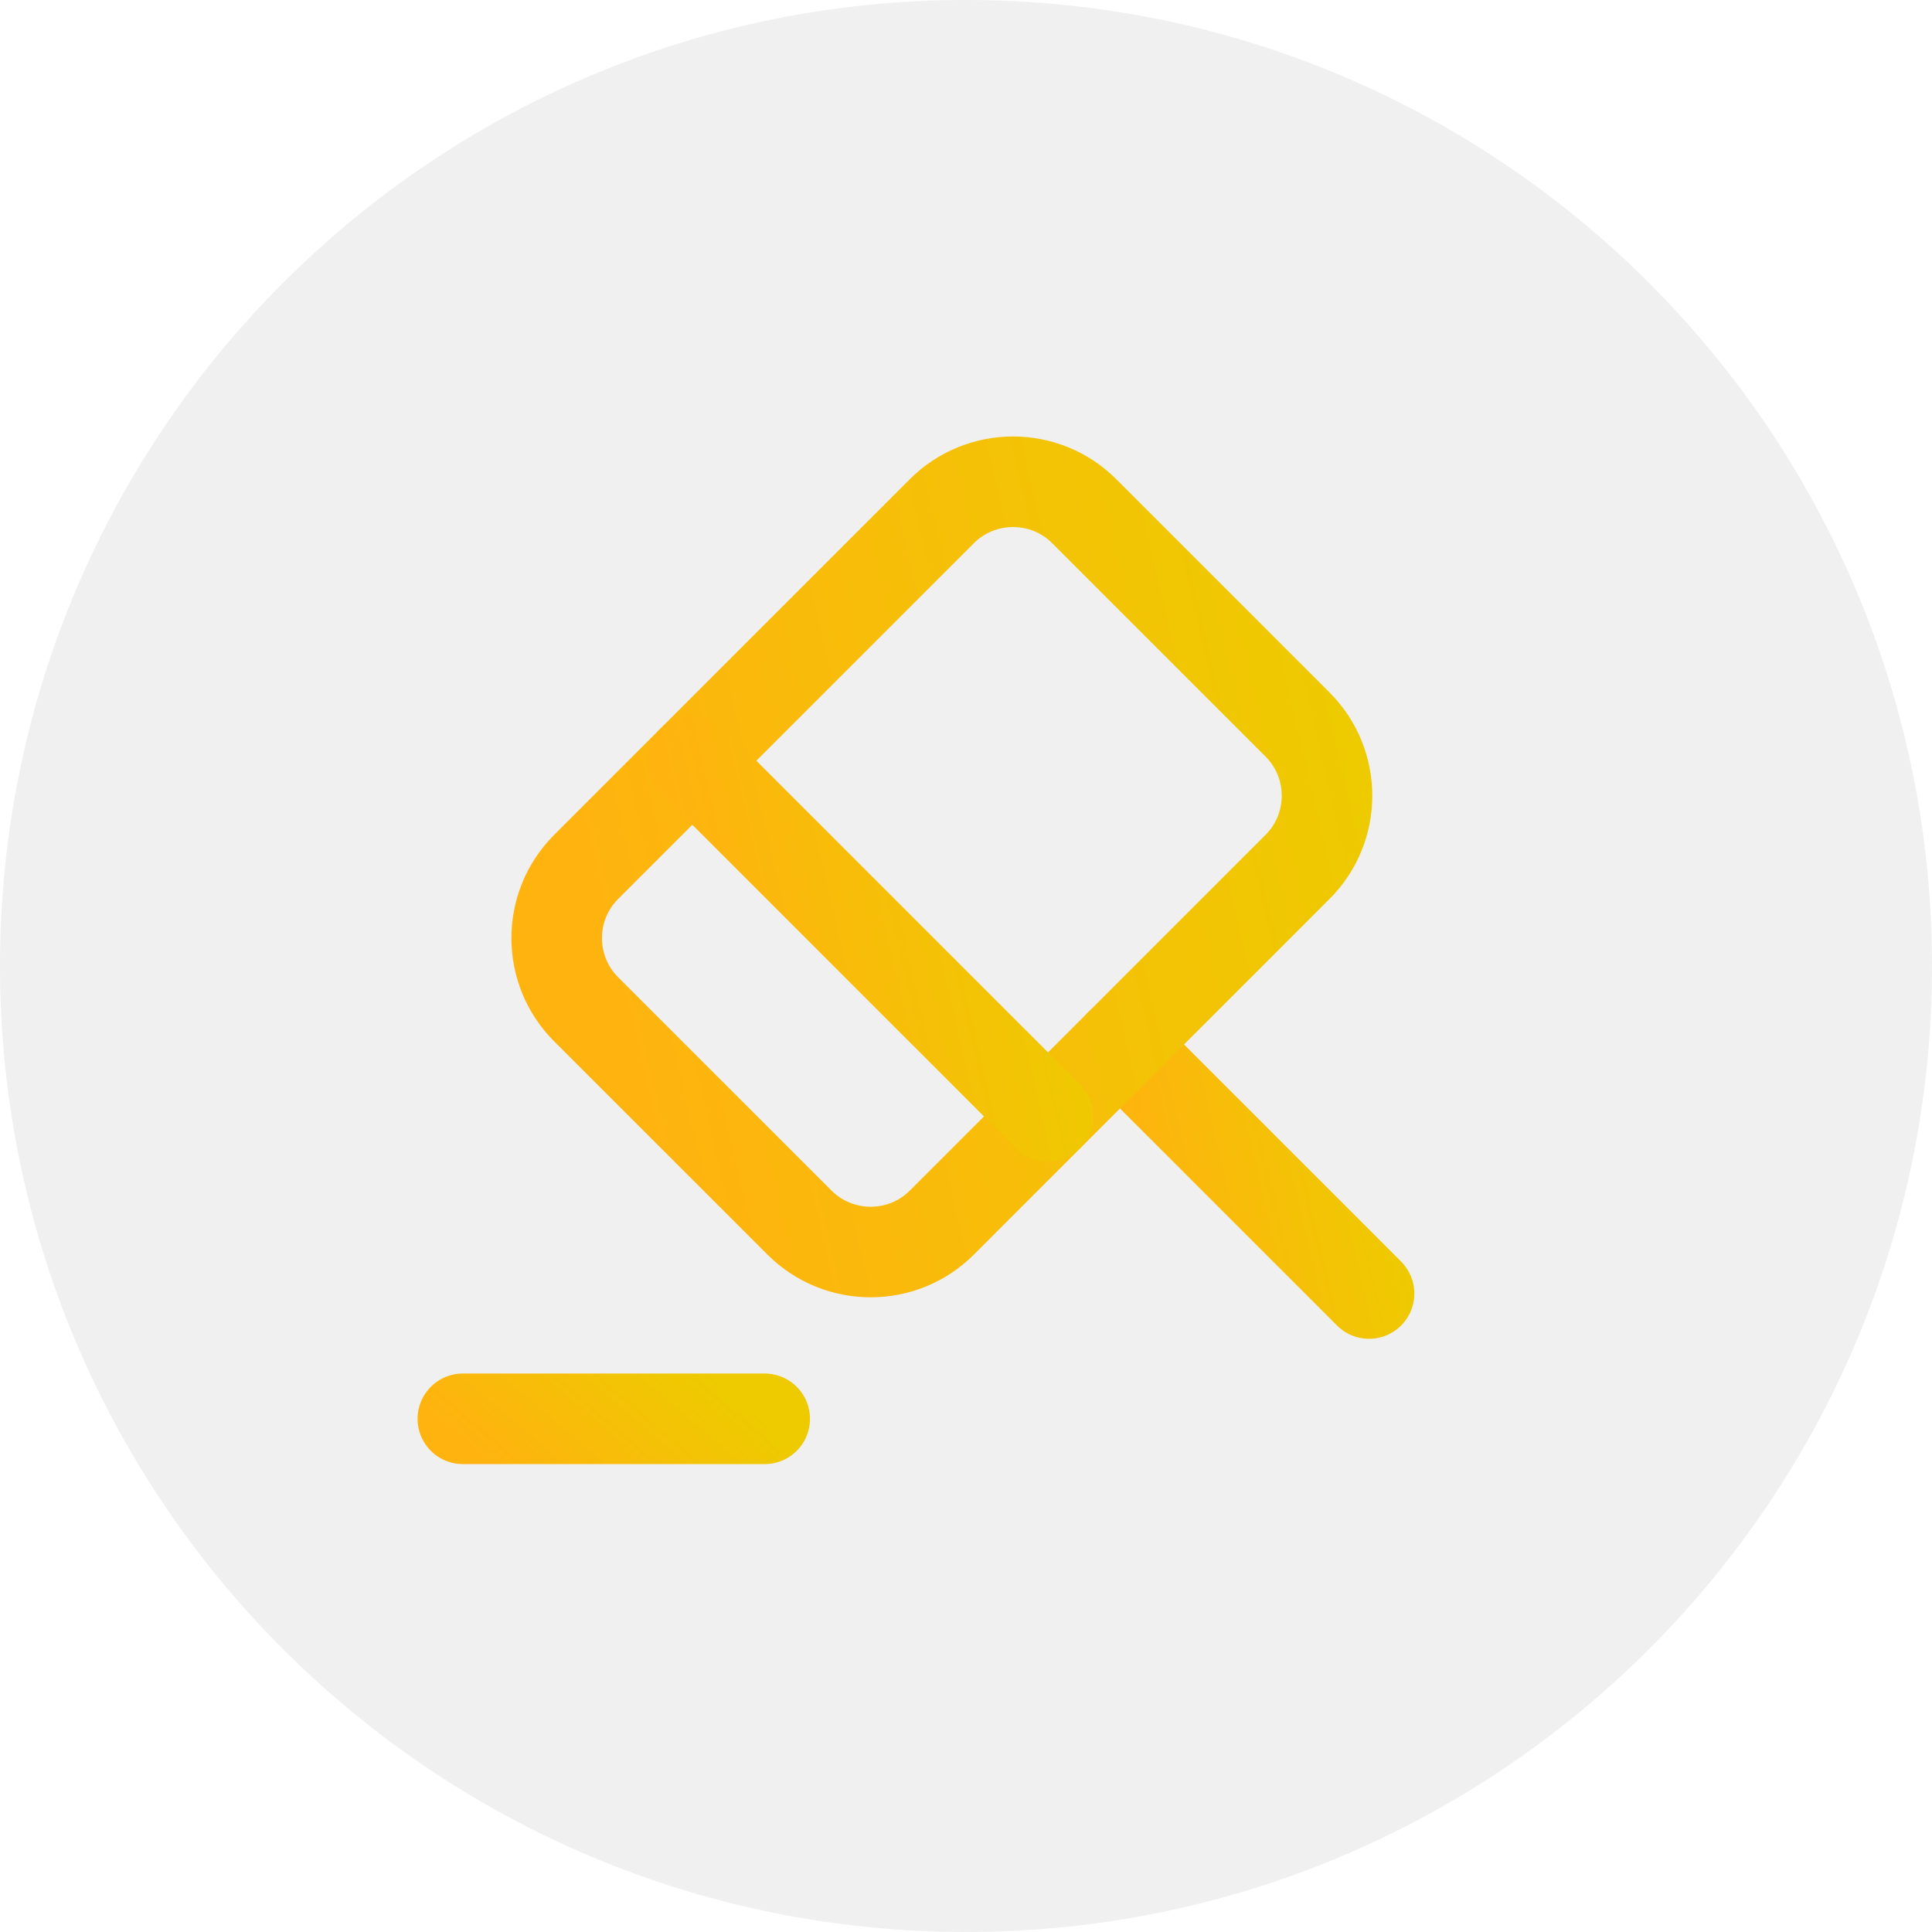
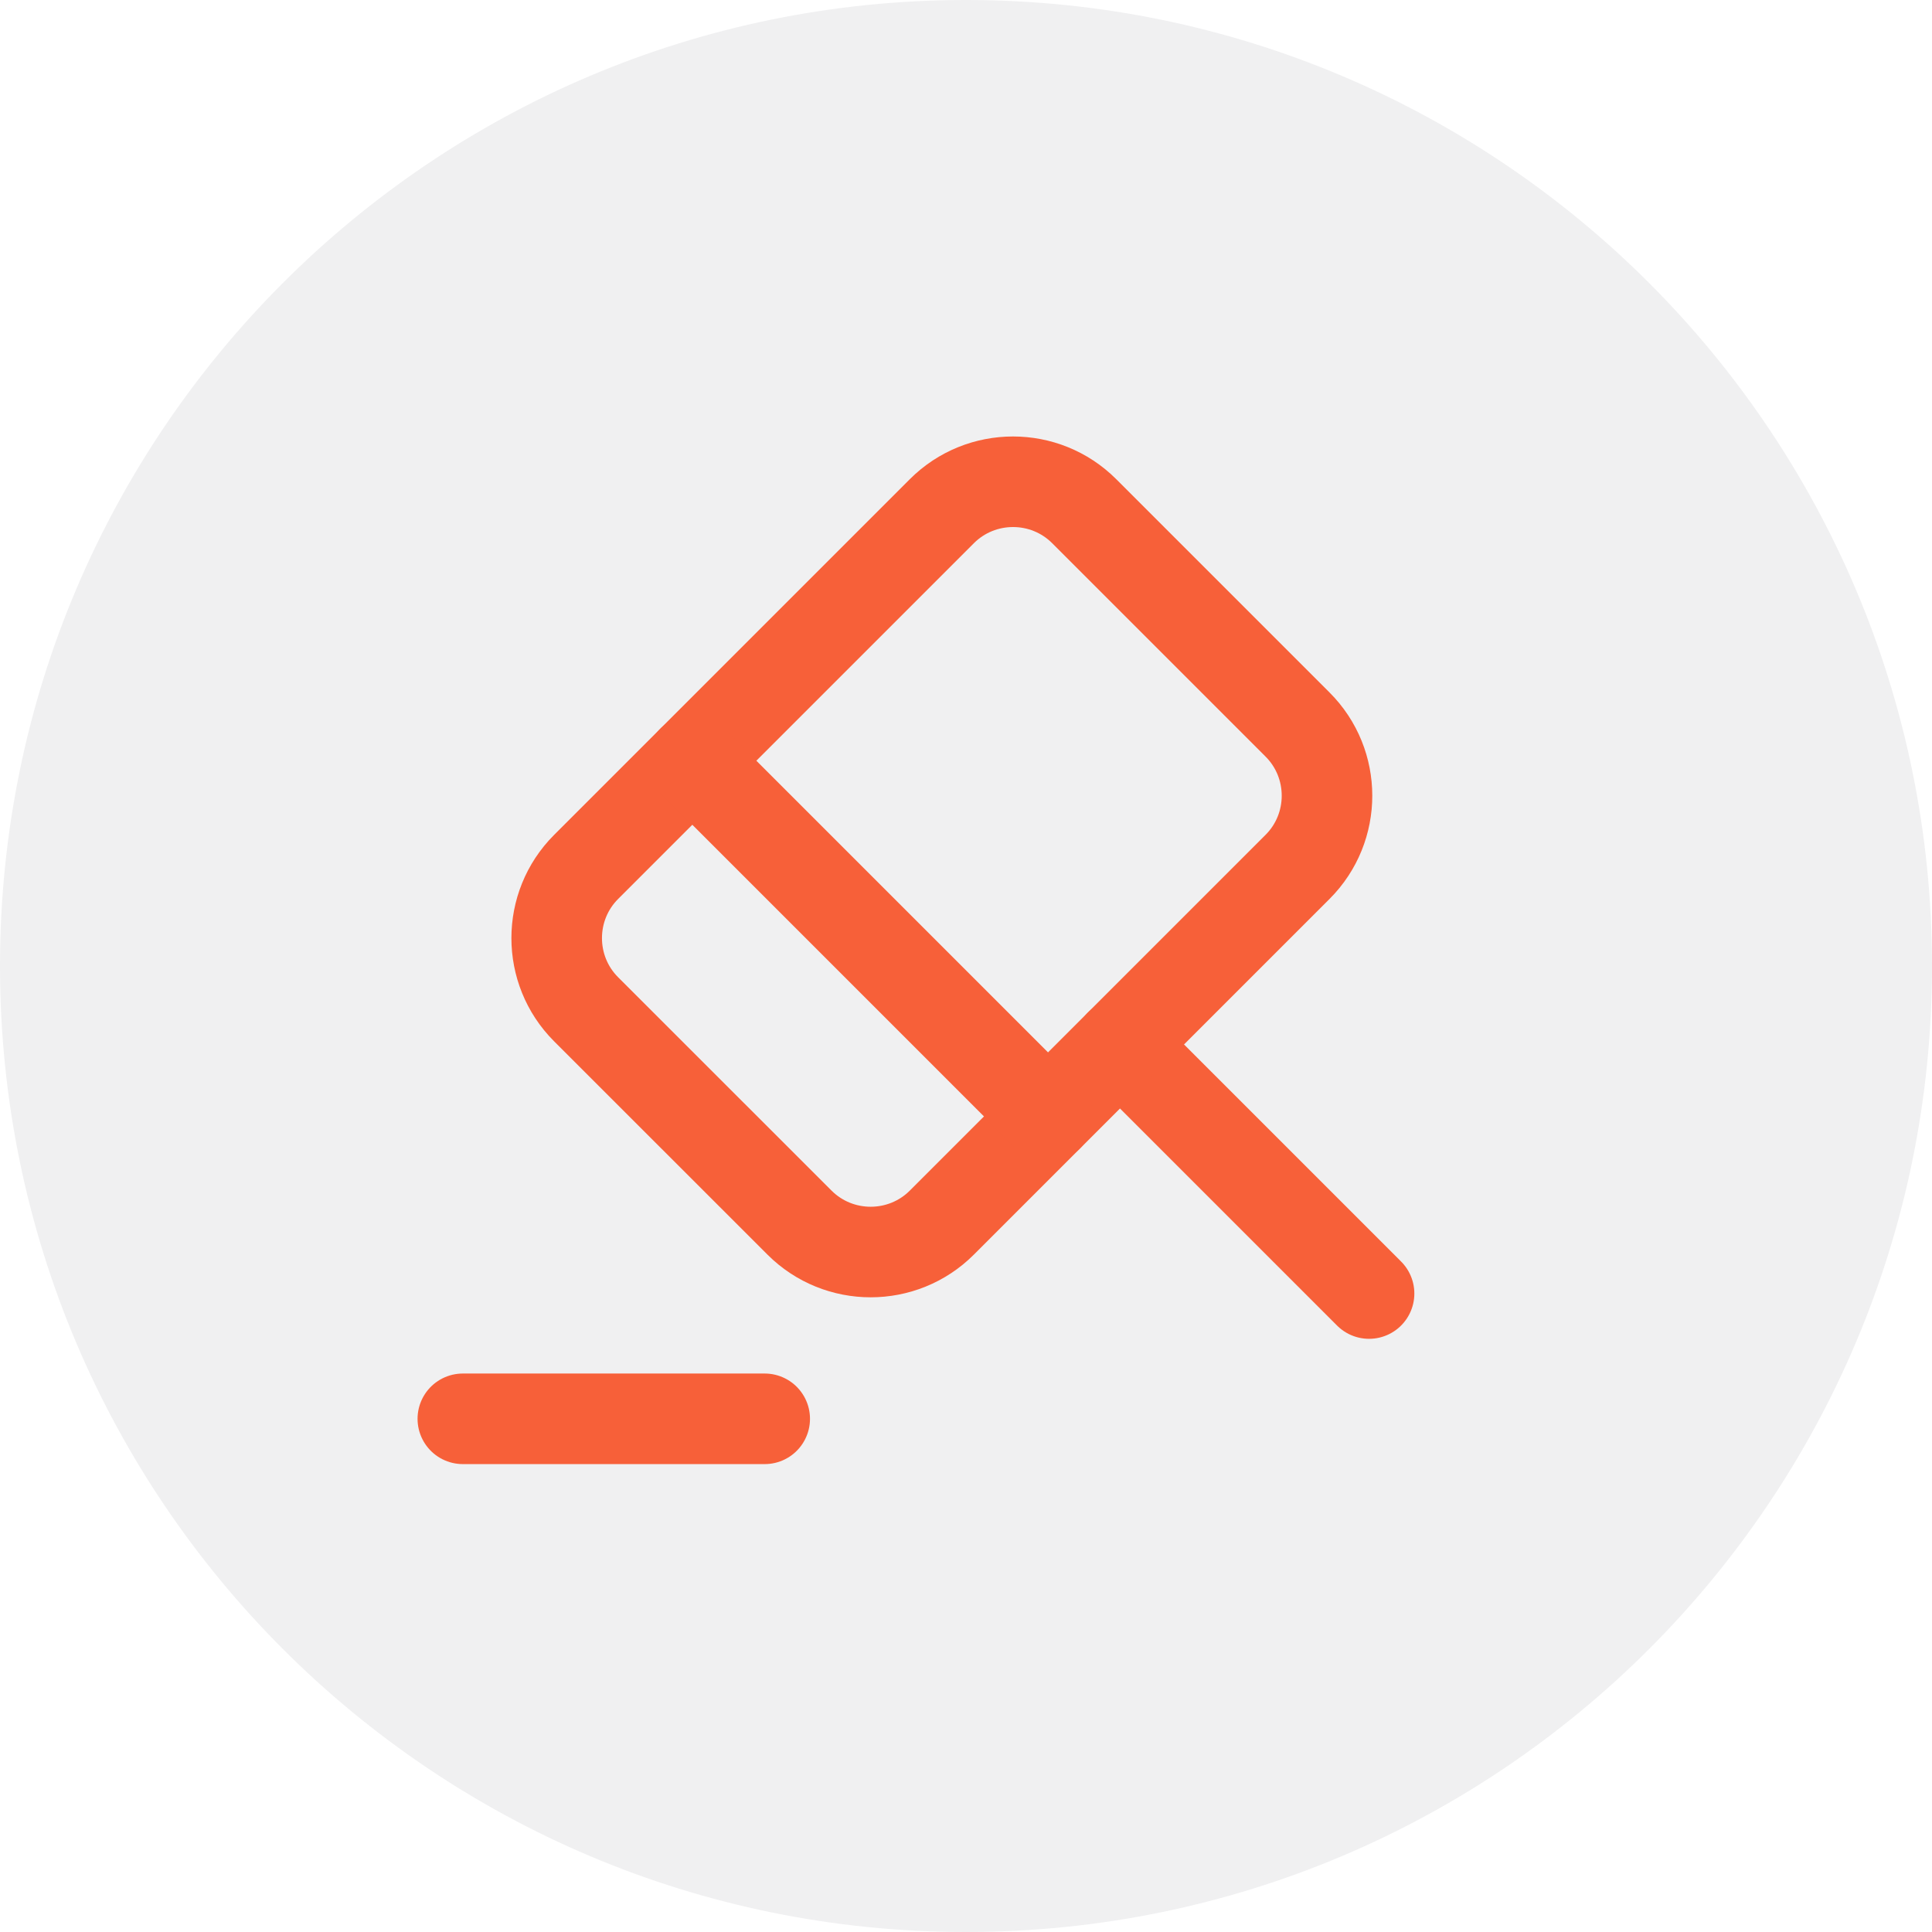
<svg xmlns="http://www.w3.org/2000/svg" width="32" height="32" viewBox="0 0 32 32" fill="none">
  <rect width="32" height="32" rx="16" fill="#F0F0F1" />
  <path d="M22.676 21.425L18.551 17.3" stroke="url(#paint0_linear_1738_55738)" stroke-width="1.5" stroke-miterlimit="10" stroke-linecap="round" stroke-linejoin="round" />
  <path d="M18.55 17.3L15.6 20.25C14.95 20.9 13.892 20.9 13.242 20.25L9.708 16.717C9.058 16.067 9.058 15.009 9.708 14.359L15.6 8.467C16.25 7.817 17.308 7.817 17.958 8.467L21.491 12C22.142 12.65 22.142 13.709 21.491 14.359L18.55 17.3Z" stroke="url(#paint1_linear_1738_55738)" stroke-width="1.5" stroke-miterlimit="10" stroke-linecap="round" stroke-linejoin="round" />
  <path d="M7.666 23.5H12.666" stroke="url(#paint2_linear_1738_55738)" stroke-width="1.5" stroke-miterlimit="10" stroke-linecap="round" stroke-linejoin="round" />
  <path d="M11.467 12.6L17.358 18.491" stroke="url(#paint3_linear_1738_55738)" stroke-width="1.5" stroke-miterlimit="10" stroke-linecap="round" stroke-linejoin="round" />
  <defs>
    <linearGradient id="paint0_linear_1738_55738" x1="18.551" y1="21.028" x2="23.289" y2="19.925" gradientUnits="userSpaceOnUse">
-       <stop offset="0.102" stop-color="#FFB30F" />
-       <stop offset="1" stop-color="#EDCB00" />
+       <stop offset="0.102" stop-color="#F76039" />
+       <stop offset="1" stop-color="#F76039" />
    </linearGradient>
    <linearGradient id="paint1_linear_1738_55738" x1="9.221" y1="19.511" x2="23.875" y2="16.1" gradientUnits="userSpaceOnUse">
-       <stop offset="0.102" stop-color="#FFB30F" />
-       <stop offset="1" stop-color="#EDCB00" />
+       <stop offset="0.102" stop-color="#F76039" />
+       <stop offset="1" stop-color="#F76039" />
    </linearGradient>
    <linearGradient id="paint2_linear_1738_55738" x1="7.666" y1="24.404" x2="10.237" y2="21.411" gradientUnits="userSpaceOnUse">
-       <stop offset="0.102" stop-color="#FFB30F" />
-       <stop offset="1" stop-color="#EDCB00" />
+       <stop offset="0.102" stop-color="#F76039" />
+       <stop offset="1" stop-color="#F76039" />
    </linearGradient>
    <linearGradient id="paint3_linear_1738_55738" x1="11.467" y1="17.925" x2="18.234" y2="16.349" gradientUnits="userSpaceOnUse">
-       <stop offset="0.102" stop-color="#FFB30F" />
-       <stop offset="1" stop-color="#EDCB00" />
+       <stop offset="0.102" stop-color="#F76039" />
+       <stop offset="1" stop-color="#F76039" />
    </linearGradient>
  </defs>
</svg>
